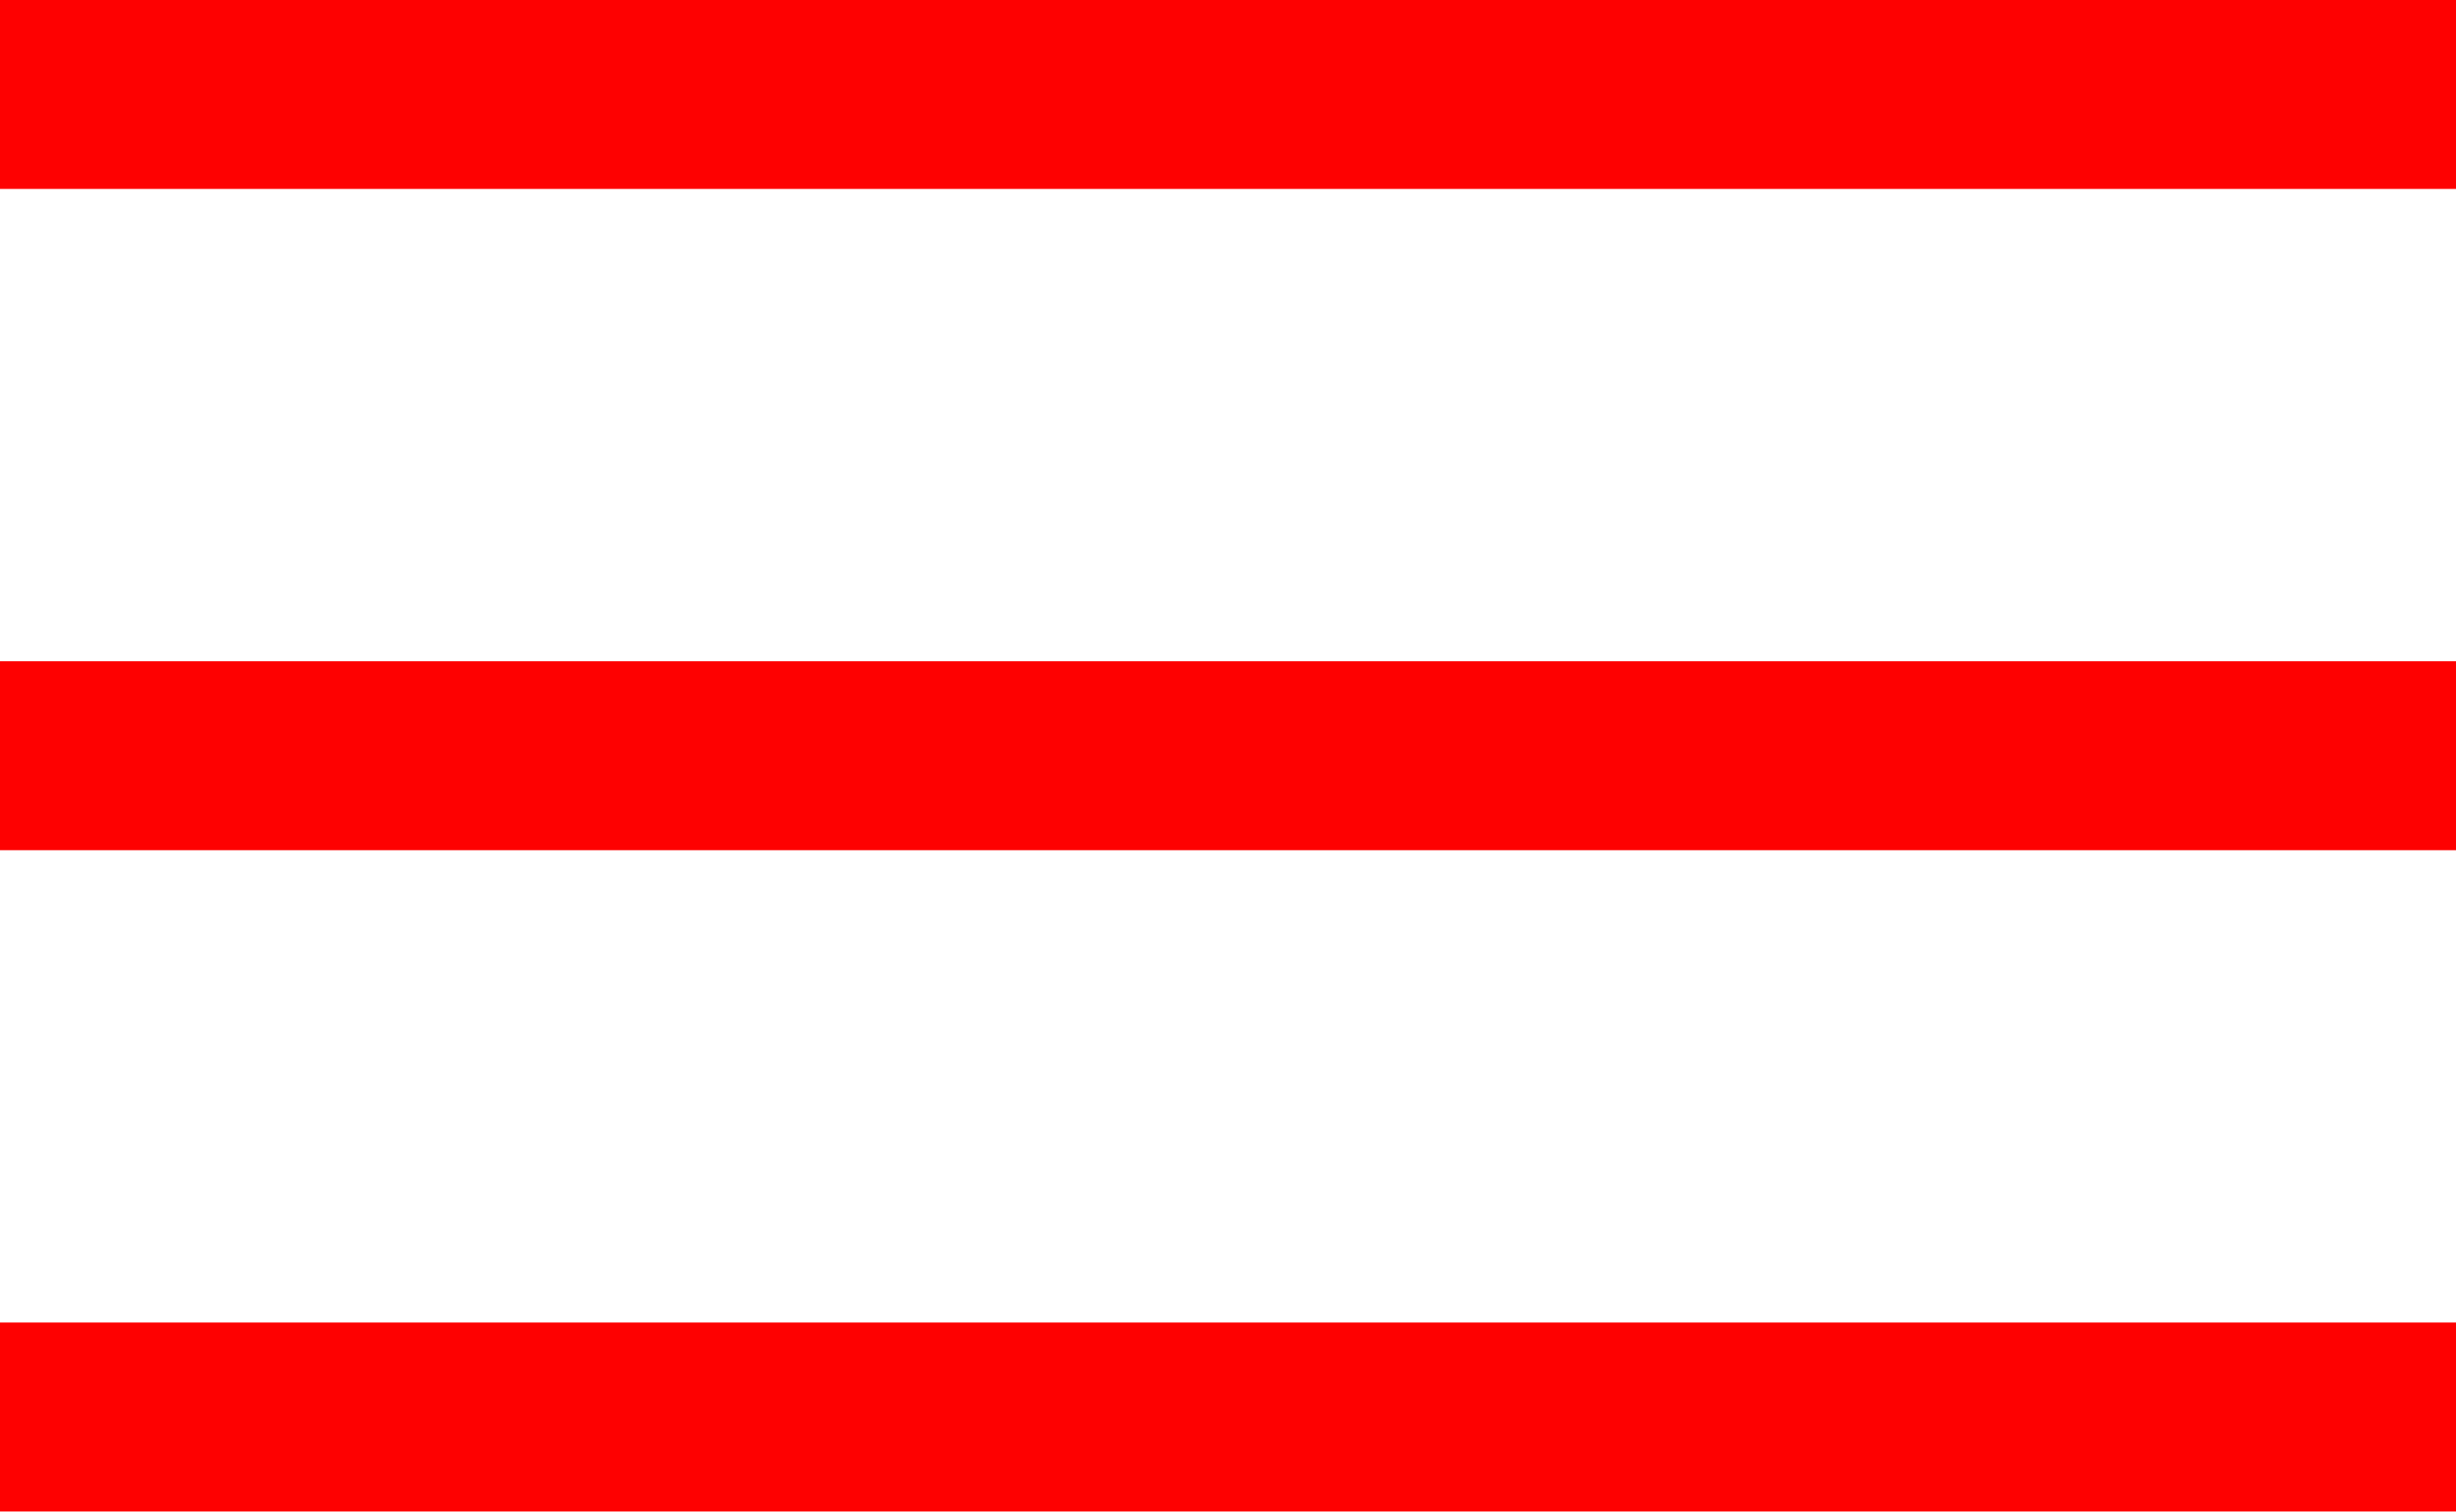
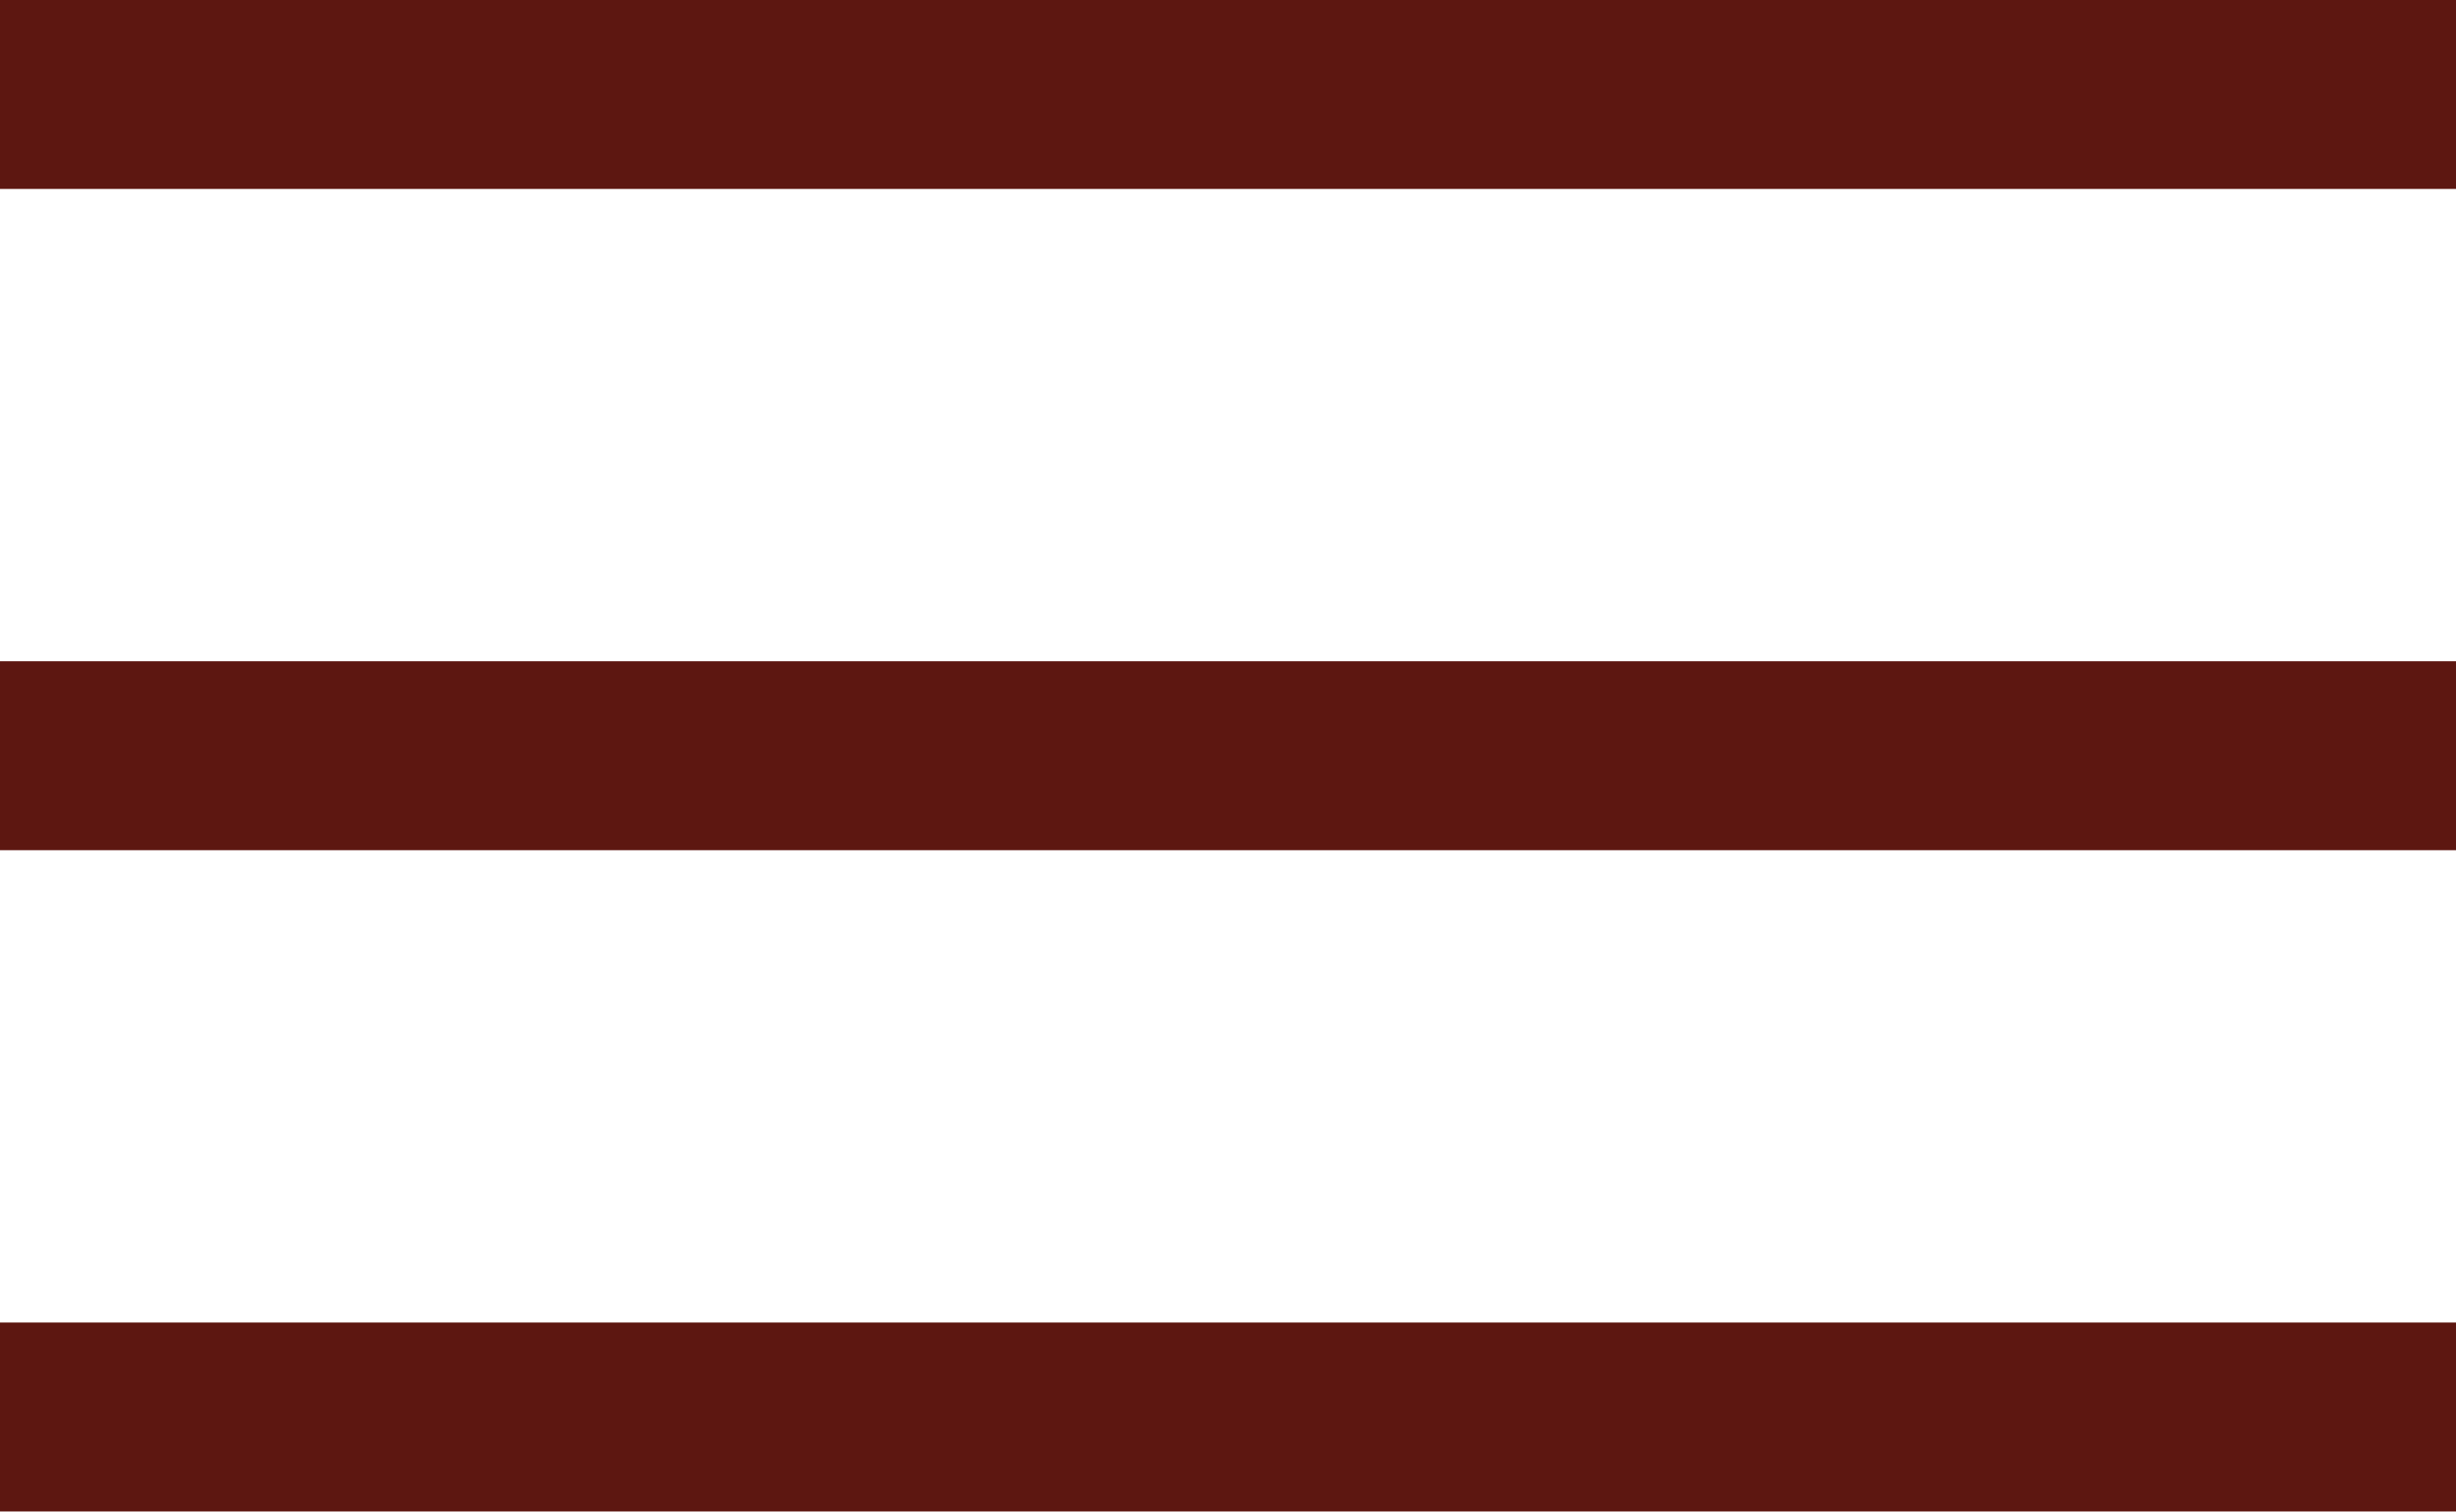
<svg xmlns="http://www.w3.org/2000/svg" width="52" height="32" viewBox="0 0 52 32" fill="none">
-   <rect width="52" height="4" fill="#FE0101" />
-   <rect y="14" width="52" height="4" fill="#FE0101" />
-   <rect y="28" width="52" height="4" fill="#FE0101" />
+   <rect width="52" height="4" fill="#5d1711" />
+   <rect y="14" width="52" height="4" fill="#5d1711" />
+   <rect y="28" width="52" height="4" fill="#5d1711" />
</svg>
